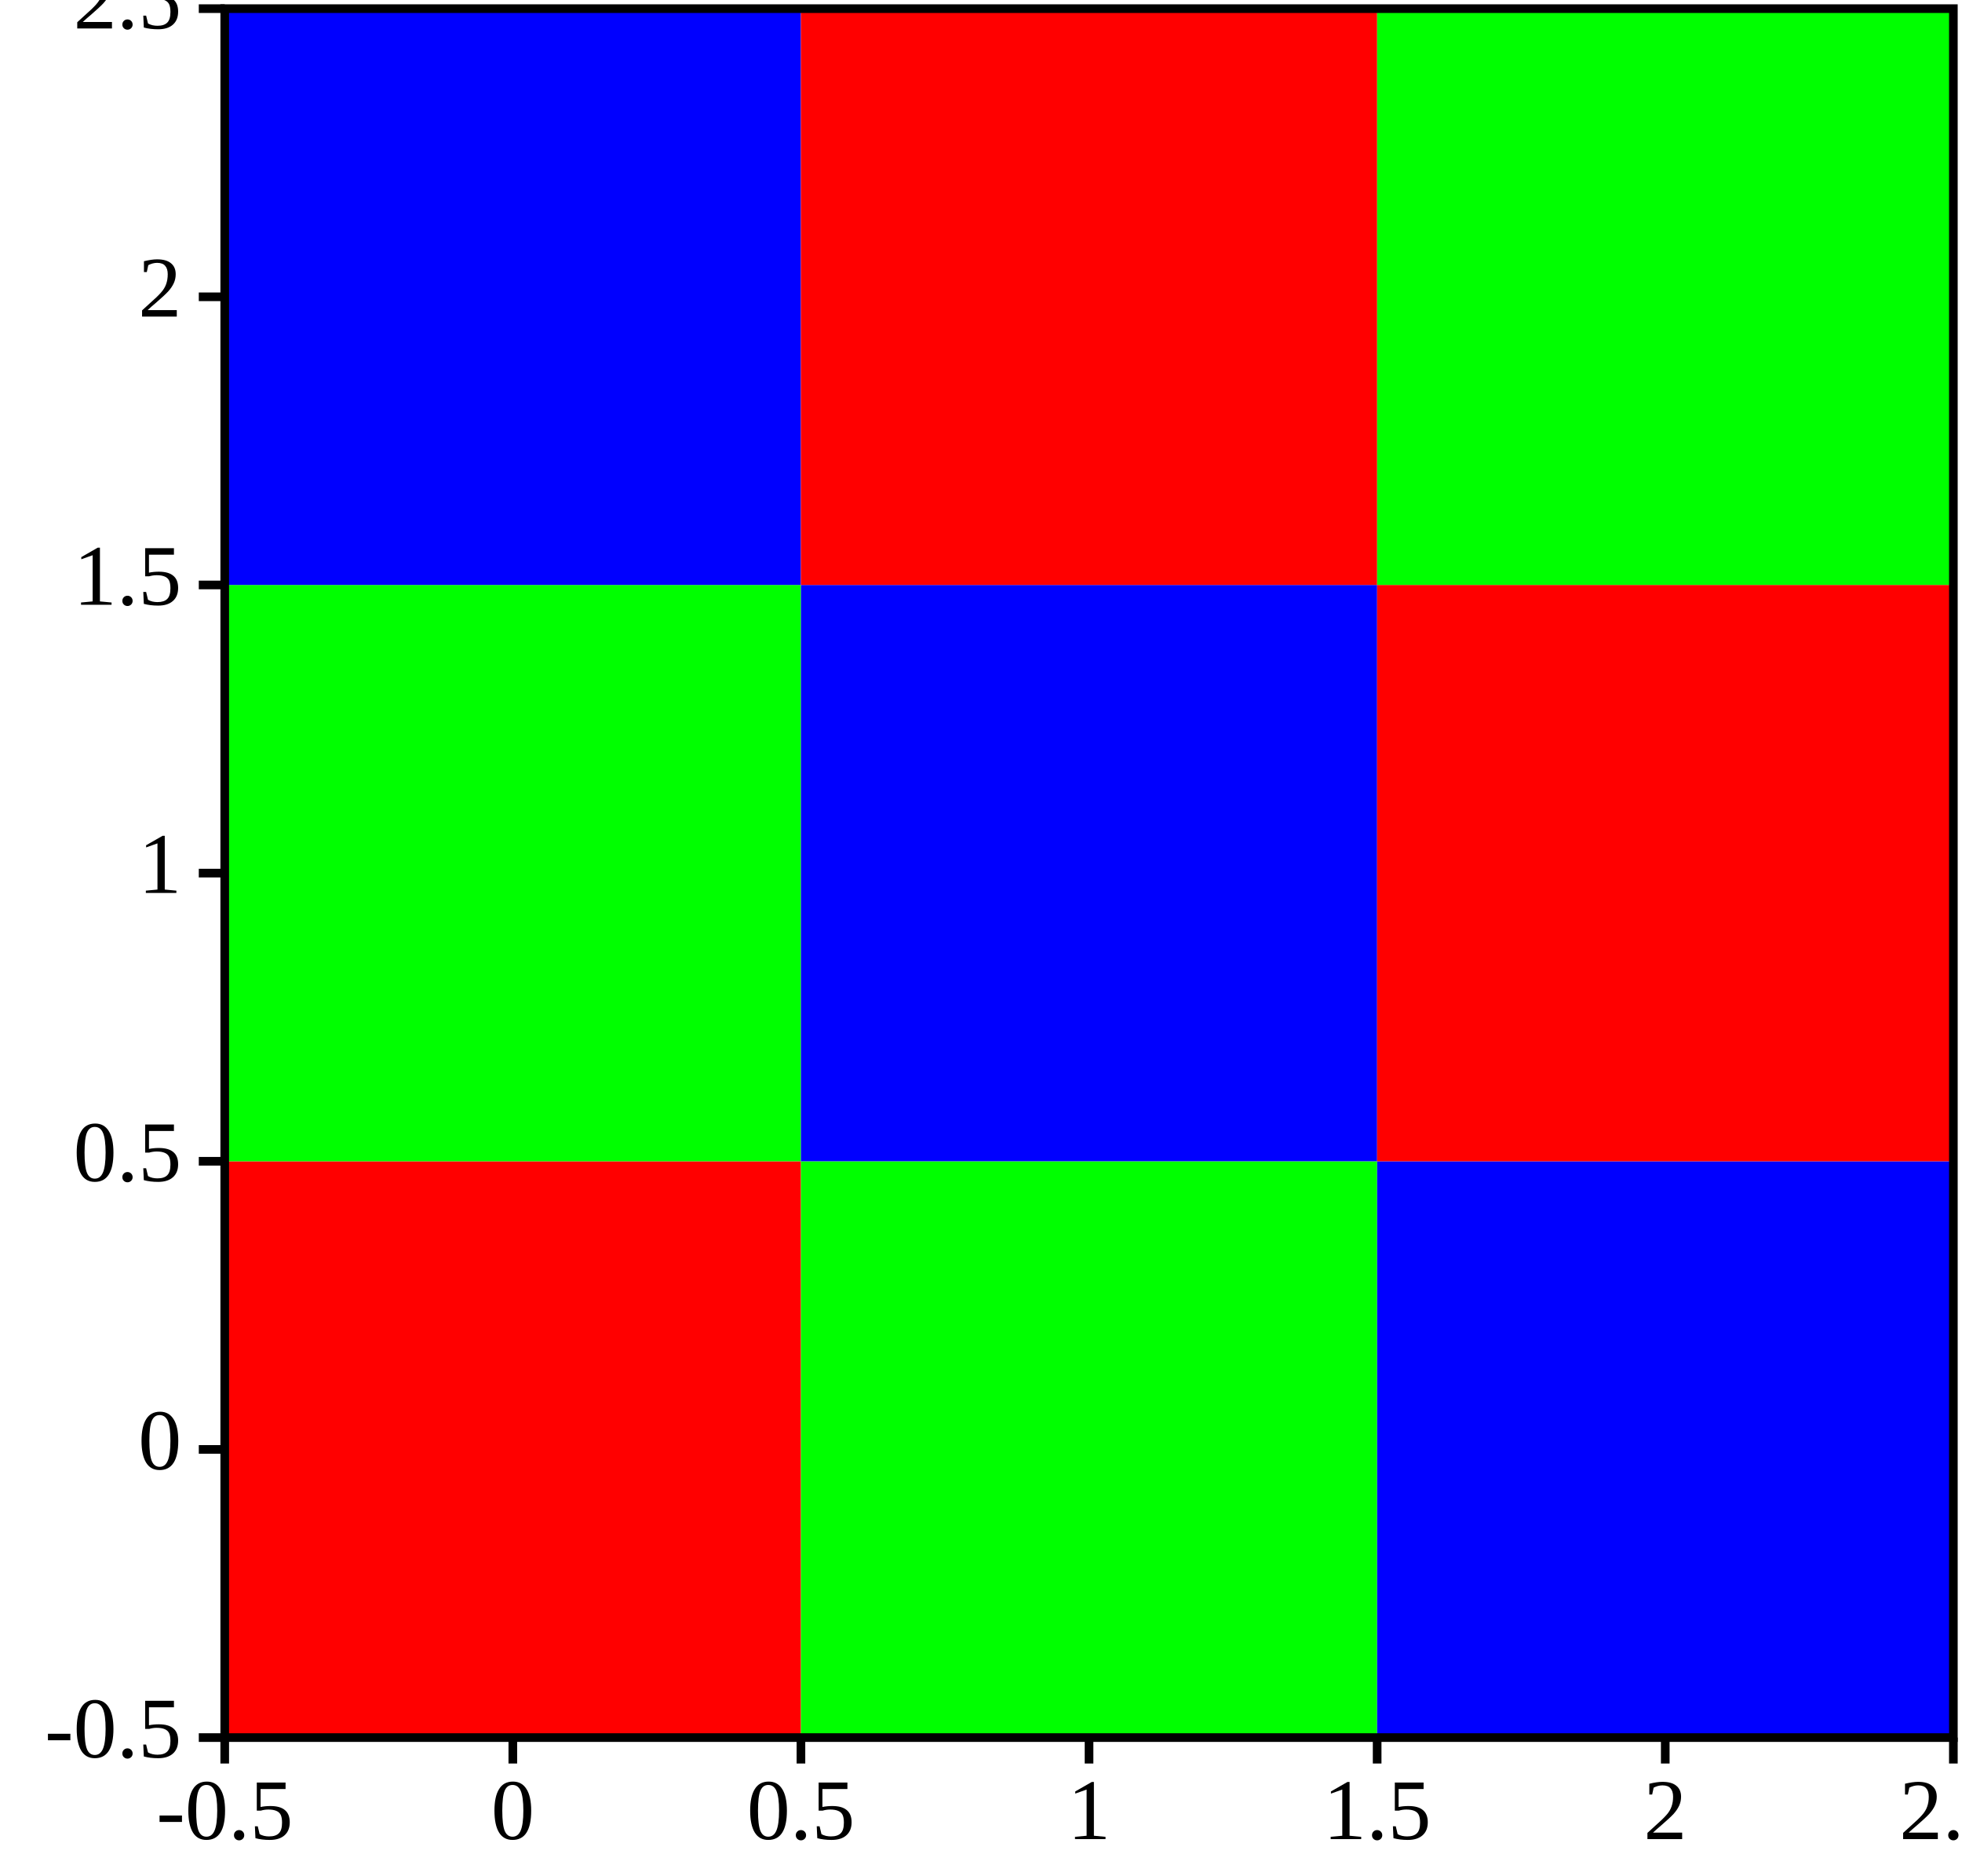
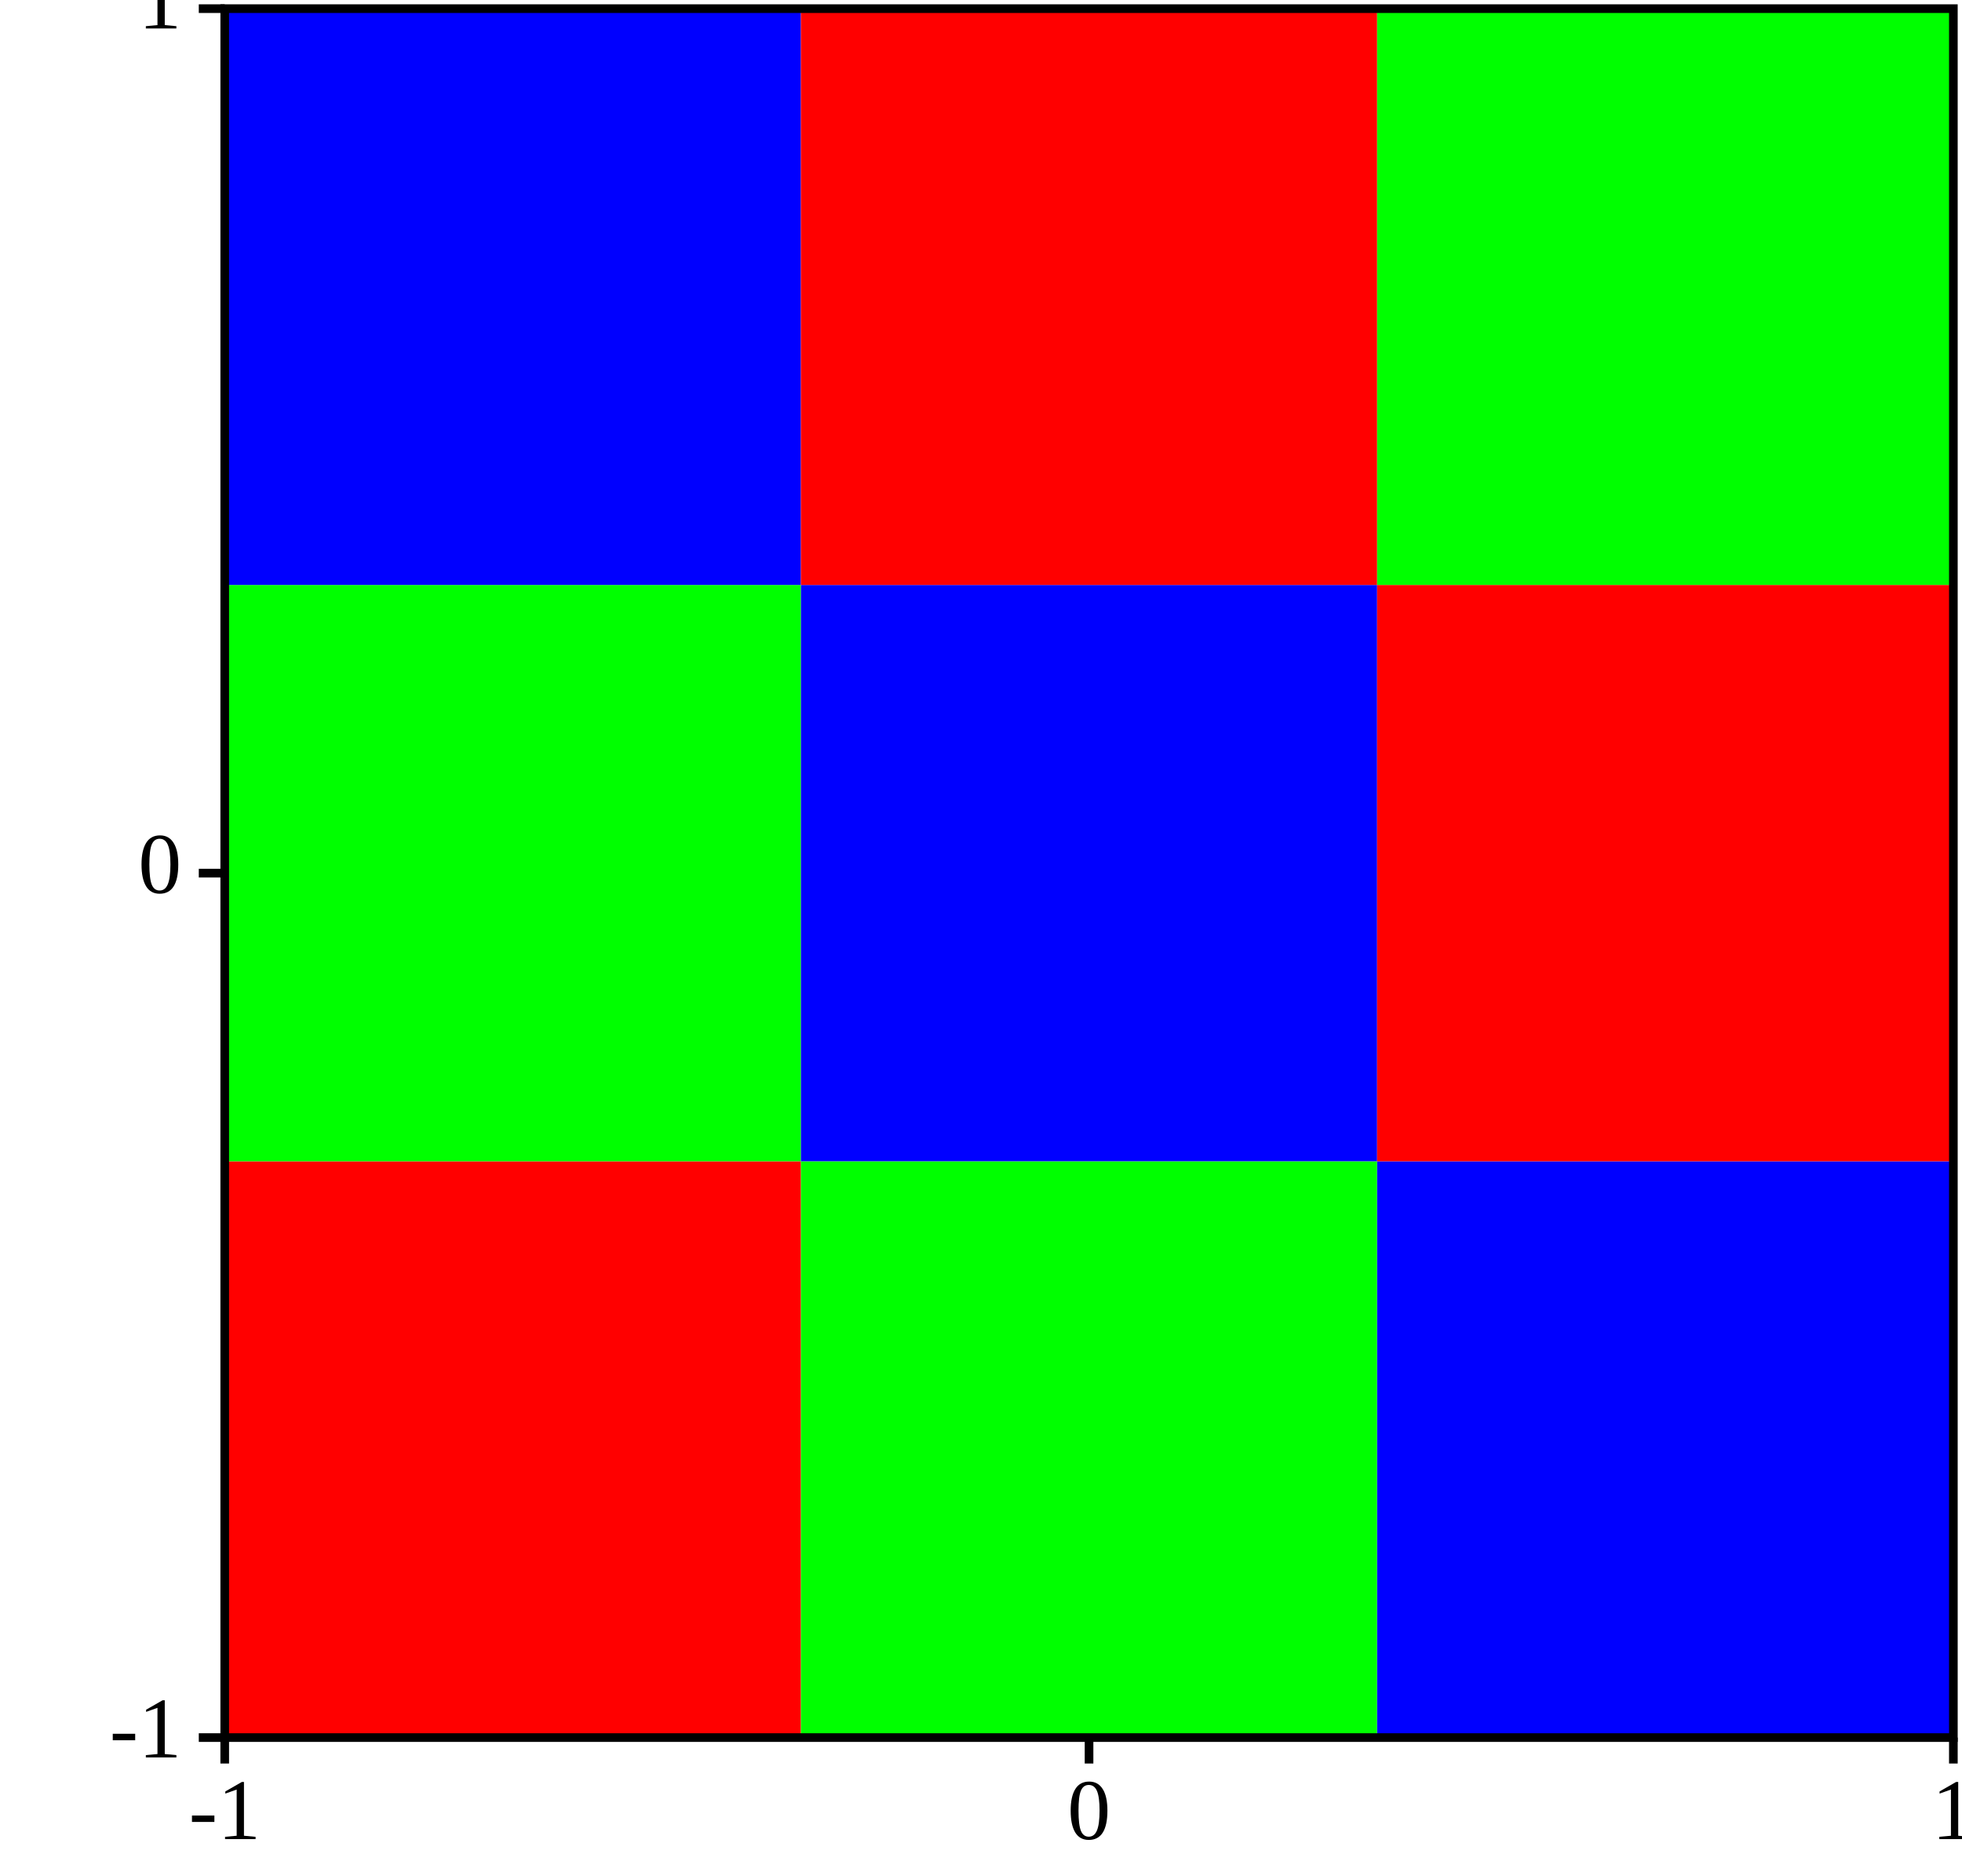
- <svg xmlns="http://www.w3.org/2000/svg" viewBox="-26 -1 227 217" height="100%" width="100%" id="id0000000044">
-   <g id="id0000000045">
-     <g clip-path="url(#id0000000045clipper)" style="pointer-events: all; " vector-effect="non-scaling-stroke" fill="none" class="area" id="id0000000046">
-       <g stroke-width="0" id="id0000000048">
-         <polygon points="0,200 0,133.333 66.667,133.333 66.667,200 " fill="rgb( 255, 0, 0 )" stroke-width="0" id="id0000000049" class="rectangle" />
-         <polygon points="66.667,200 66.667,133.333 133.333,133.333 133.333,200 " fill="rgb( 0, 255, 0 )" stroke-width="0" id="id0000000050" class="rectangle" />
-         <polygon points="133.333,200 133.333,133.333 200,133.333 200,200 " fill="rgb( 0, 0, 255 )" stroke-width="0" id="id0000000051" class="rectangle" />
-         <polygon points="0,133.333 0,66.667 66.667,66.667 66.667,133.333 " fill="rgb( 0, 255, 0 )" stroke-width="0" id="id0000000052" class="rectangle" />
-         <polygon points="66.667,133.333 66.667,66.667 133.333,66.667 133.333,133.333 " fill="rgb( 0, 0, 255 )" stroke-width="0" id="id0000000053" class="rectangle" />
-         <polygon points="133.333,133.333 133.333,66.667 200,66.667 200,133.333 " fill="rgb( 255, 0, 0 )" stroke-width="0" id="id0000000054" class="rectangle" />
-         <polygon points="0,66.667 0,0 66.667,0 66.667,66.667 " fill="rgb( 0, 0, 255 )" stroke-width="0" id="id0000000055" class="rectangle" />
-         <polygon points="66.667,66.667 66.667,0 133.333,0 133.333,66.667 " fill="rgb( 255, 0, 0 )" stroke-width="0" id="id0000000056" class="rectangle" />
-         <polygon points="133.333,66.667 133.333,0 200,0 200,66.667 " fill="rgb( 0, 255, 0 )" stroke-width="0" id="id0000000057" class="rectangle" />
+ <svg xmlns="http://www.w3.org/2000/svg" viewBox="-26 -1 227 217" height="100%" width="100%" id="id0000000028">
+   <g id="id0000000029">
+     <g clip-path="url(#id0000000029clipper)" style="pointer-events: all; " vector-effect="non-scaling-stroke" fill="none" class="area" id="id0000000030">
+       <g stroke-width="0" id="id0000000032">
+         <polygon points="0,200 0,133.333 66.667,133.333 66.667,200 " fill="rgb( 255, 0, 0 )" stroke-width="0" id="id0000000033" class="rectangle" />
+         <polygon points="66.667,200 66.667,133.333 133.333,133.333 133.333,200 " fill="rgb( 0, 255, 0 )" stroke-width="0" id="id0000000034" class="rectangle" />
+         <polygon points="133.333,200 133.333,133.333 200,133.333 200,200 " fill="rgb( 0, 0, 255 )" stroke-width="0" id="id0000000035" class="rectangle" />
+         <polygon points="0,133.333 0,66.667 66.667,66.667 66.667,133.333 " fill="rgb( 0, 255, 0 )" stroke-width="0" id="id0000000036" class="rectangle" />
+         <polygon points="66.667,133.333 66.667,66.667 133.333,66.667 133.333,133.333 " fill="rgb( 0, 0, 255 )" stroke-width="0" id="id0000000037" class="rectangle" />
+         <polygon points="133.333,133.333 133.333,66.667 200,66.667 200,133.333 " fill="rgb( 255, 0, 0 )" stroke-width="0" id="id0000000038" class="rectangle" />
+         <polygon points="0,66.667 0,0 66.667,0 66.667,66.667 " fill="rgb( 0, 0, 255 )" stroke-width="0" id="id0000000039" class="rectangle" />
+         <polygon points="66.667,66.667 66.667,0 133.333,0 133.333,66.667 " fill="rgb( 255, 0, 0 )" stroke-width="0" id="id0000000040" class="rectangle" />
+         <polygon points="133.333,66.667 133.333,0 200,0 200,66.667 " fill="rgb( 0, 255, 0 )" stroke-width="0" id="id0000000041" class="rectangle" />
      </g>
    </g>
-     <clipPath id="id0000000045clipper">
-       <polygon points="0,0 0,200 200,200 200,0 " id="id0000000058" class="rectangle" />
+     <clipPath id="id0000000029clipper">
+       <polygon points="0,0 0,200 200,200 200,0 " id="id0000000042" class="rectangle" />
    </clipPath>
-     <polyline points="0,200 0,203 " fill="none" stroke-width="1" stroke="black" id="id0000000059" class="line" />
-     <text id="id0000000060" transform="matrix(1 0 0 1 0 0)" x="0" y="205" dominant-baseline="hanging" text-anchor="middle" font-size="10px">
- -0.5
+     <polyline points="0,200 0,203 " fill="none" stroke-width="1" stroke="black" id="id0000000043" class="line" />
+     <text id="id0000000044" transform="matrix(1 0 0 1 0 0)" x="0" y="205" dominant-baseline="hanging" text-anchor="middle" font-size="10px">
+ -1
</text>
-     <polyline points="33.333,200 33.333,203 " fill="none" stroke-width="1" stroke="black" id="id0000000061" class="line" />
-     <text id="id0000000062" transform="matrix(1 0 0 1 0 0)" x="33.333" y="205" dominant-baseline="hanging" text-anchor="middle" font-size="10px">
+     <polyline points="100,200 100,203 " fill="none" stroke-width="1" stroke="black" id="id0000000045" class="line" />
+     <text id="id0000000046" transform="matrix(1 0 0 1 0 0)" x="100" y="205" dominant-baseline="hanging" text-anchor="middle" font-size="10px">
0
</text>
-     <polyline points="66.667,200 66.667,203 " fill="none" stroke-width="1" stroke="black" id="id0000000063" class="line" />
-     <text id="id0000000064" transform="matrix(1 0 0 1 0 0)" x="66.667" y="205" dominant-baseline="hanging" text-anchor="middle" font-size="10px">
- 0.5
- </text>
-     <polyline points="100,200 100,203 " fill="none" stroke-width="1" stroke="black" id="id0000000065" class="line" />
-     <text id="id0000000066" transform="matrix(1 0 0 1 0 0)" x="100" y="205" dominant-baseline="hanging" text-anchor="middle" font-size="10px">
+     <polyline points="200,200 200,203 " fill="none" stroke-width="1" stroke="black" id="id0000000047" class="line" />
+     <text id="id0000000048" transform="matrix(1 0 0 1 0 0)" x="200" y="205" dominant-baseline="hanging" text-anchor="middle" font-size="10px">
1
</text>
-     <polyline points="133.333,200 133.333,203 " fill="none" stroke-width="1" stroke="black" id="id0000000067" class="line" />
-     <text id="id0000000068" transform="matrix(1 0 0 1 0 0)" x="133.333" y="205" dominant-baseline="hanging" text-anchor="middle" font-size="10px">
- 1.5
+     <polyline points="-3,200 0,200 " fill="none" stroke-width="1" stroke="black" id="id0000000049" class="line" />
+     <text id="id0000000050" transform="matrix(1 0 0 1 0 0)" x="-5" y="200" dominant-baseline="middle" text-anchor="end" font-size="10px">
+ -1
</text>
-     <polyline points="166.667,200 166.667,203 " fill="none" stroke-width="1" stroke="black" id="id0000000069" class="line" />
-     <text id="id0000000070" transform="matrix(1 0 0 1 0 0)" x="166.667" y="205" dominant-baseline="hanging" text-anchor="middle" font-size="10px">
- 2
- </text>
-     <polyline points="200,200 200,203 " fill="none" stroke-width="1" stroke="black" id="id0000000071" class="line" />
-     <text id="id0000000072" transform="matrix(1 0 0 1 0 0)" x="200" y="205" dominant-baseline="hanging" text-anchor="middle" font-size="10px">
- 2.5
- </text>
-     <polyline points="-3,200 0,200 " fill="none" stroke-width="1" stroke="black" id="id0000000073" class="line" />
-     <text id="id0000000074" transform="matrix(1 0 0 1 0 0)" x="-5" y="200" dominant-baseline="middle" text-anchor="end" font-size="10px">
- -0.5
- </text>
-     <polyline points="-3,166.667 0,166.667 " fill="none" stroke-width="1" stroke="black" id="id0000000075" class="line" />
-     <text id="id0000000076" transform="matrix(1 0 0 1 0 0)" x="-5" y="166.667" dominant-baseline="middle" text-anchor="end" font-size="10px">
+     <polyline points="-3,100 0,100 " fill="none" stroke-width="1" stroke="black" id="id0000000051" class="line" />
+     <text id="id0000000052" transform="matrix(1 0 0 1 0 0)" x="-5" y="100" dominant-baseline="middle" text-anchor="end" font-size="10px">
0
</text>
-     <polyline points="-3,133.333 0,133.333 " fill="none" stroke-width="1" stroke="black" id="id0000000077" class="line" />
-     <text id="id0000000078" transform="matrix(1 0 0 1 0 0)" x="-5" y="133.333" dominant-baseline="middle" text-anchor="end" font-size="10px">
- 0.5
- </text>
-     <polyline points="-3,100 0,100 " fill="none" stroke-width="1" stroke="black" id="id0000000079" class="line" />
-     <text id="id0000000080" transform="matrix(1 0 0 1 0 0)" x="-5" y="100" dominant-baseline="middle" text-anchor="end" font-size="10px">
+     <polyline points="-3,0 0,0 " fill="none" stroke-width="1" stroke="black" id="id0000000053" class="line" />
+     <text id="id0000000054" transform="matrix(1 0 0 1 0 0)" x="-5" y="0" dominant-baseline="middle" text-anchor="end" font-size="10px">
1
</text>
-     <polyline points="-3,66.667 0,66.667 " fill="none" stroke-width="1" stroke="black" id="id0000000081" class="line" />
-     <text id="id0000000082" transform="matrix(1 0 0 1 0 0)" x="-5" y="66.667" dominant-baseline="middle" text-anchor="end" font-size="10px">
- 1.5
- </text>
-     <polyline points="-3,33.333 0,33.333 " fill="none" stroke-width="1" stroke="black" id="id0000000083" class="line" />
-     <text id="id0000000084" transform="matrix(1 0 0 1 0 0)" x="-5" y="33.333" dominant-baseline="middle" text-anchor="end" font-size="10px">
- 2
- </text>
-     <polyline points="-3,0 0,0 " fill="none" stroke-width="1" stroke="black" id="id0000000085" class="line" />
-     <text id="id0000000086" transform="matrix(1 0 0 1 0 0)" x="-5" y="0" dominant-baseline="middle" text-anchor="end" font-size="10px">
- 2.5
- </text>
-     <polygon points="0,0 0,200 200,200 200,0 " stroke="black" stroke-width="1" fill="none" id="id0000000087" pointer-events="none" class="border" />
+     <polygon points="0,0 0,200 200,200 200,0 " stroke="black" stroke-width="1" fill="none" id="id0000000055" pointer-events="none" class="border" />
  </g>
</svg>
